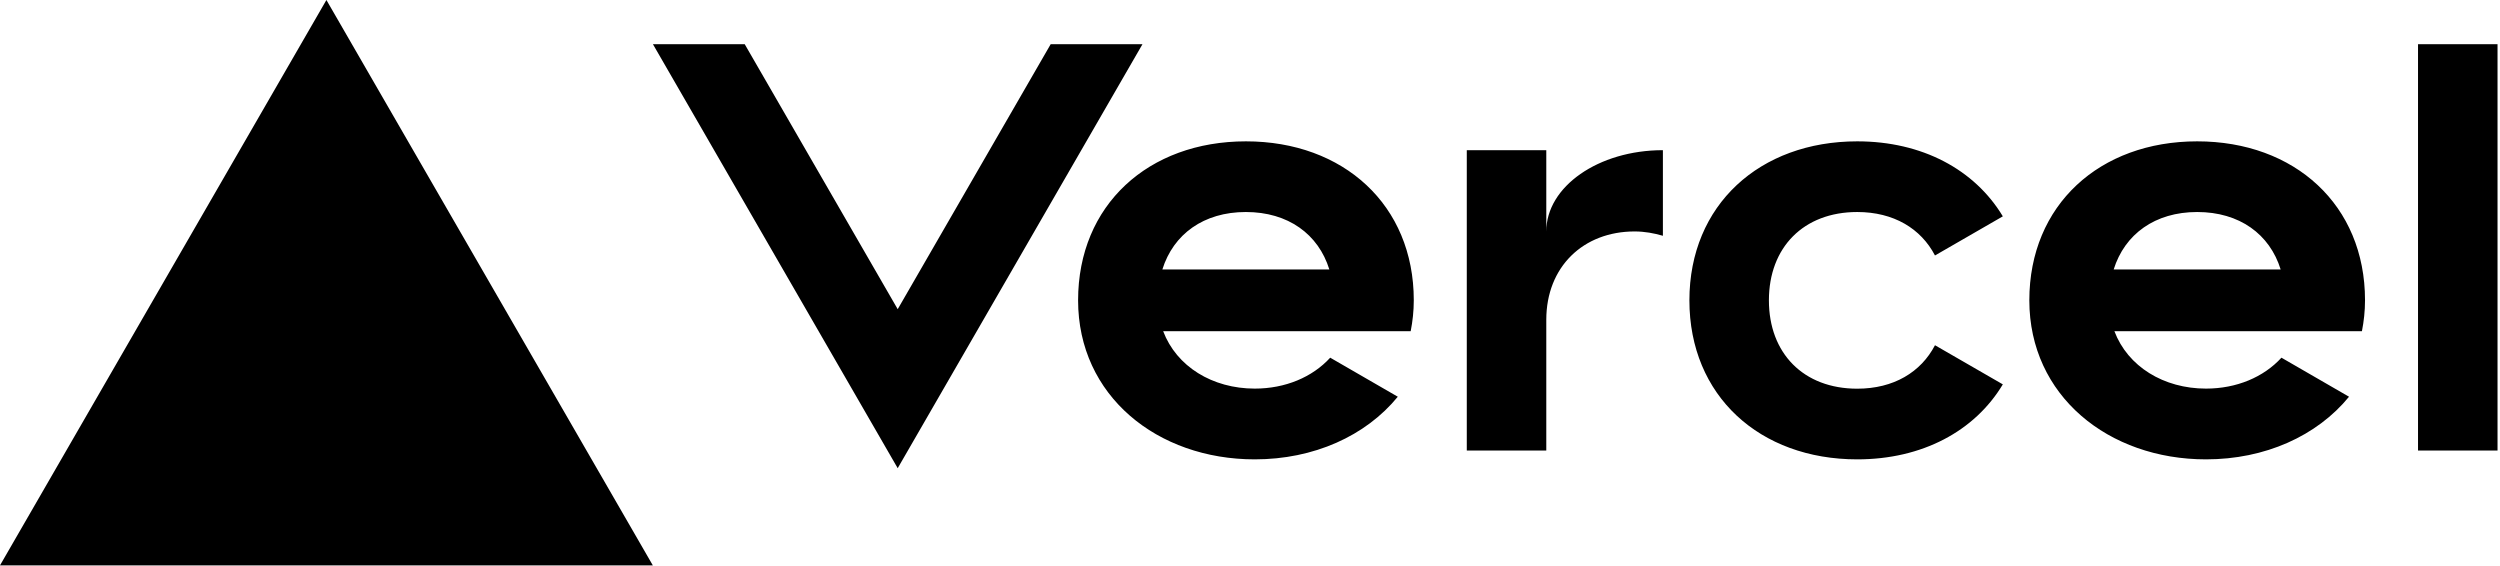
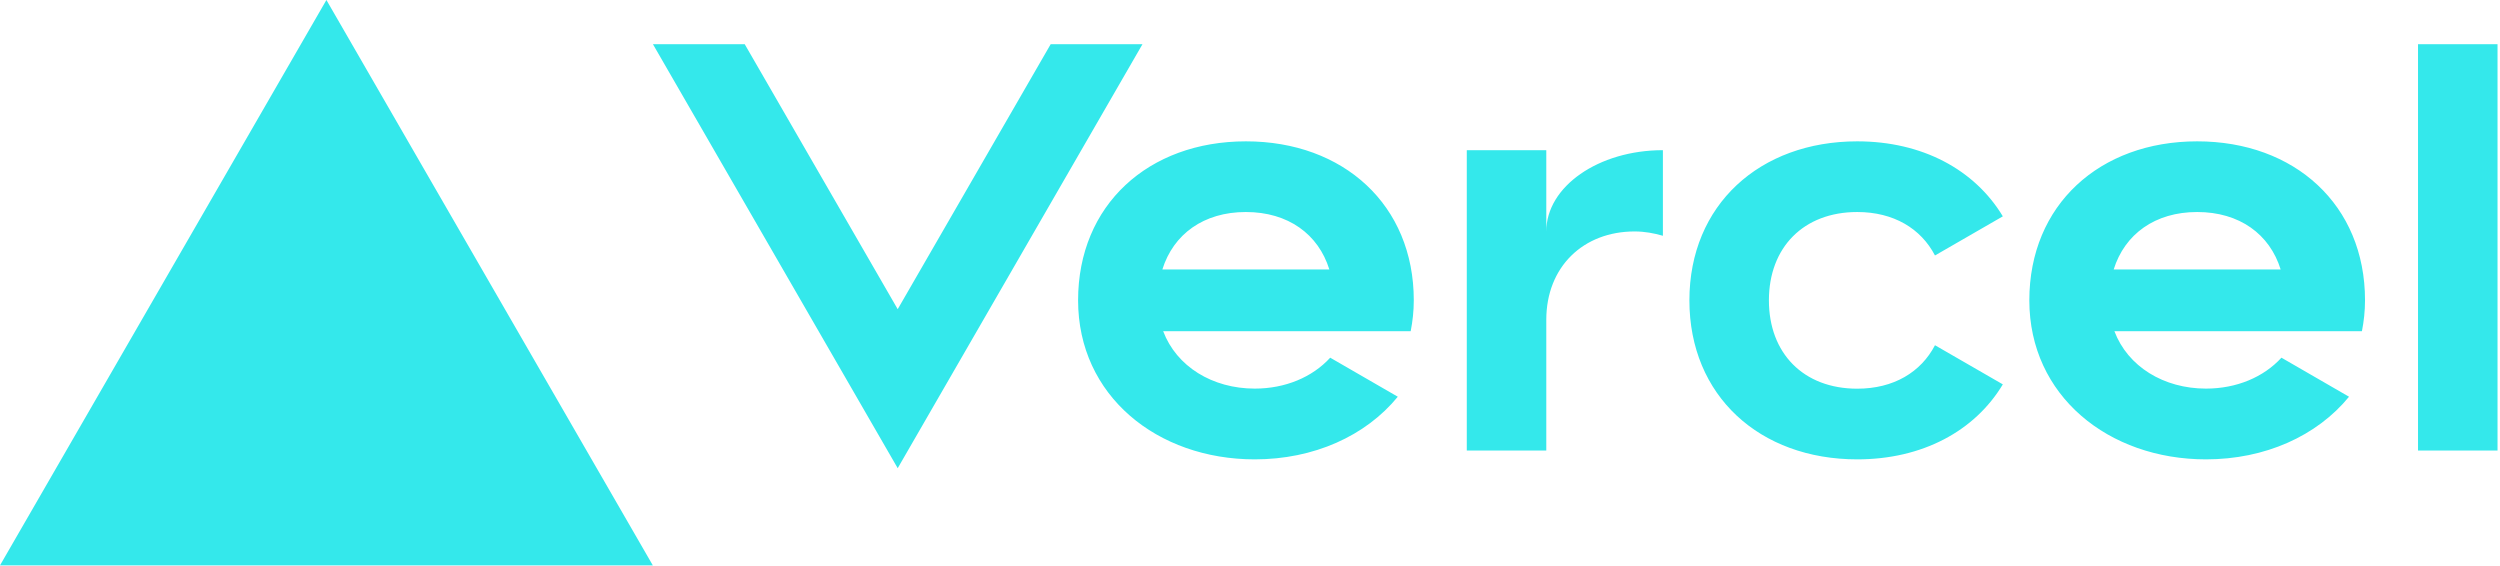
- <svg xmlns="http://www.w3.org/2000/svg" width="283" height="64" viewBox="0 0 283 64" fill="none">
-   <path d="M141.04 16c-11.04 0-19 7.2-19 18s8.96 18 20 18c6.67 0 12.55-2.64 16.19-7.09l-7.65-4.42c-2.02 2.21-5.09 3.5-8.54 3.5-4.79 0-8.86-2.5-10.37-6.5h28.02c.22-1.12.35-2.28.35-3.5 0-10.79-7.96-17.99-19-17.99zm-9.46 14.5c1.25-3.99 4.67-6.5 9.45-6.5 4.79 0 8.21 2.51 9.45 6.5h-18.9zM248.72 16c-11.04 0-19 7.2-19 18s8.96 18 20 18c6.67 0 12.55-2.64 16.19-7.09l-7.65-4.42c-2.02 2.21-5.09 3.5-8.54 3.5-4.79 0-8.86-2.5-10.37-6.5h28.02c.22-1.12.35-2.28.35-3.5 0-10.79-7.96-17.99-19-17.99zm-9.45 14.5c1.25-3.99 4.67-6.5 9.45-6.5 4.79 0 8.21 2.51 9.45 6.5h-18.9zM200.24 34c0 6 3.92 10 10 10 4.12 0 7.21-1.87 8.8-4.92l7.68 4.43c-3.18 5.3-9.14 8.49-16.48 8.49-11.05 0-19-7.2-19-18s7.96-18 19-18c7.34 0 13.29 3.19 16.48 8.49l-7.68 4.43c-1.59-3.05-4.68-4.92-8.8-4.92-6.07 0-10 4-10 10zm82.48-29v46h-9V5h9zM36.95 0L73.9 64H0L36.95 0zm92.38 5l-27.71 48L73.91 5H84.3l17.32 30 17.32-30h10.39zm58.91 12v9.69c-1-.29-2.06-.49-3.2-.49-5.81 0-10 4-10 10V51h-9V17h9v9.2c0-5.08 5.91-9.2 13.2-9.2z" fill="#000" />
+ <svg xmlns="http://www.w3.org/2000/svg" width="283" height="64" viewBox="0 0 283 64" fill="#34e8eb">
+   <path d="M141.04 16c-11.04 0-19 7.2-19 18s8.96 18 20 18c6.67 0 12.55-2.64 16.19-7.09l-7.65-4.42c-2.02 2.21-5.09 3.5-8.54 3.5-4.79 0-8.86-2.5-10.37-6.5h28.02c.22-1.12.35-2.28.35-3.5 0-10.79-7.96-17.99-19-17.99zm-9.46 14.5c1.25-3.99 4.67-6.5 9.45-6.5 4.79 0 8.21 2.51 9.45 6.5h-18.9zM248.72 16c-11.04 0-19 7.2-19 18s8.96 18 20 18c6.67 0 12.55-2.64 16.19-7.09l-7.65-4.42c-2.02 2.21-5.09 3.5-8.54 3.5-4.79 0-8.86-2.5-10.37-6.5h28.02c.22-1.12.35-2.28.35-3.5 0-10.79-7.96-17.99-19-17.99zm-9.45 14.5c1.25-3.99 4.67-6.5 9.45-6.5 4.79 0 8.21 2.51 9.45 6.5h-18.9zM200.24 34c0 6 3.92 10 10 10 4.12 0 7.21-1.87 8.8-4.92l7.68 4.43c-3.18 5.3-9.14 8.49-16.48 8.49-11.05 0-19-7.2-19-18s7.96-18 19-18c7.34 0 13.29 3.19 16.48 8.49l-7.68 4.43c-1.59-3.05-4.68-4.92-8.8-4.92-6.07 0-10 4-10 10zm82.48-29v46h-9V5h9zM36.95 0L73.9 64H0L36.95 0zm92.38 5l-27.71 48L73.91 5H84.3l17.32 30 17.32-30h10.39zm58.91 12v9.69c-1-.29-2.06-.49-3.2-.49-5.81 0-10 4-10 10V51h-9V17h9v9.2c0-5.08 5.91-9.2 13.2-9.2z" fill="#34e8eb" />
</svg>
